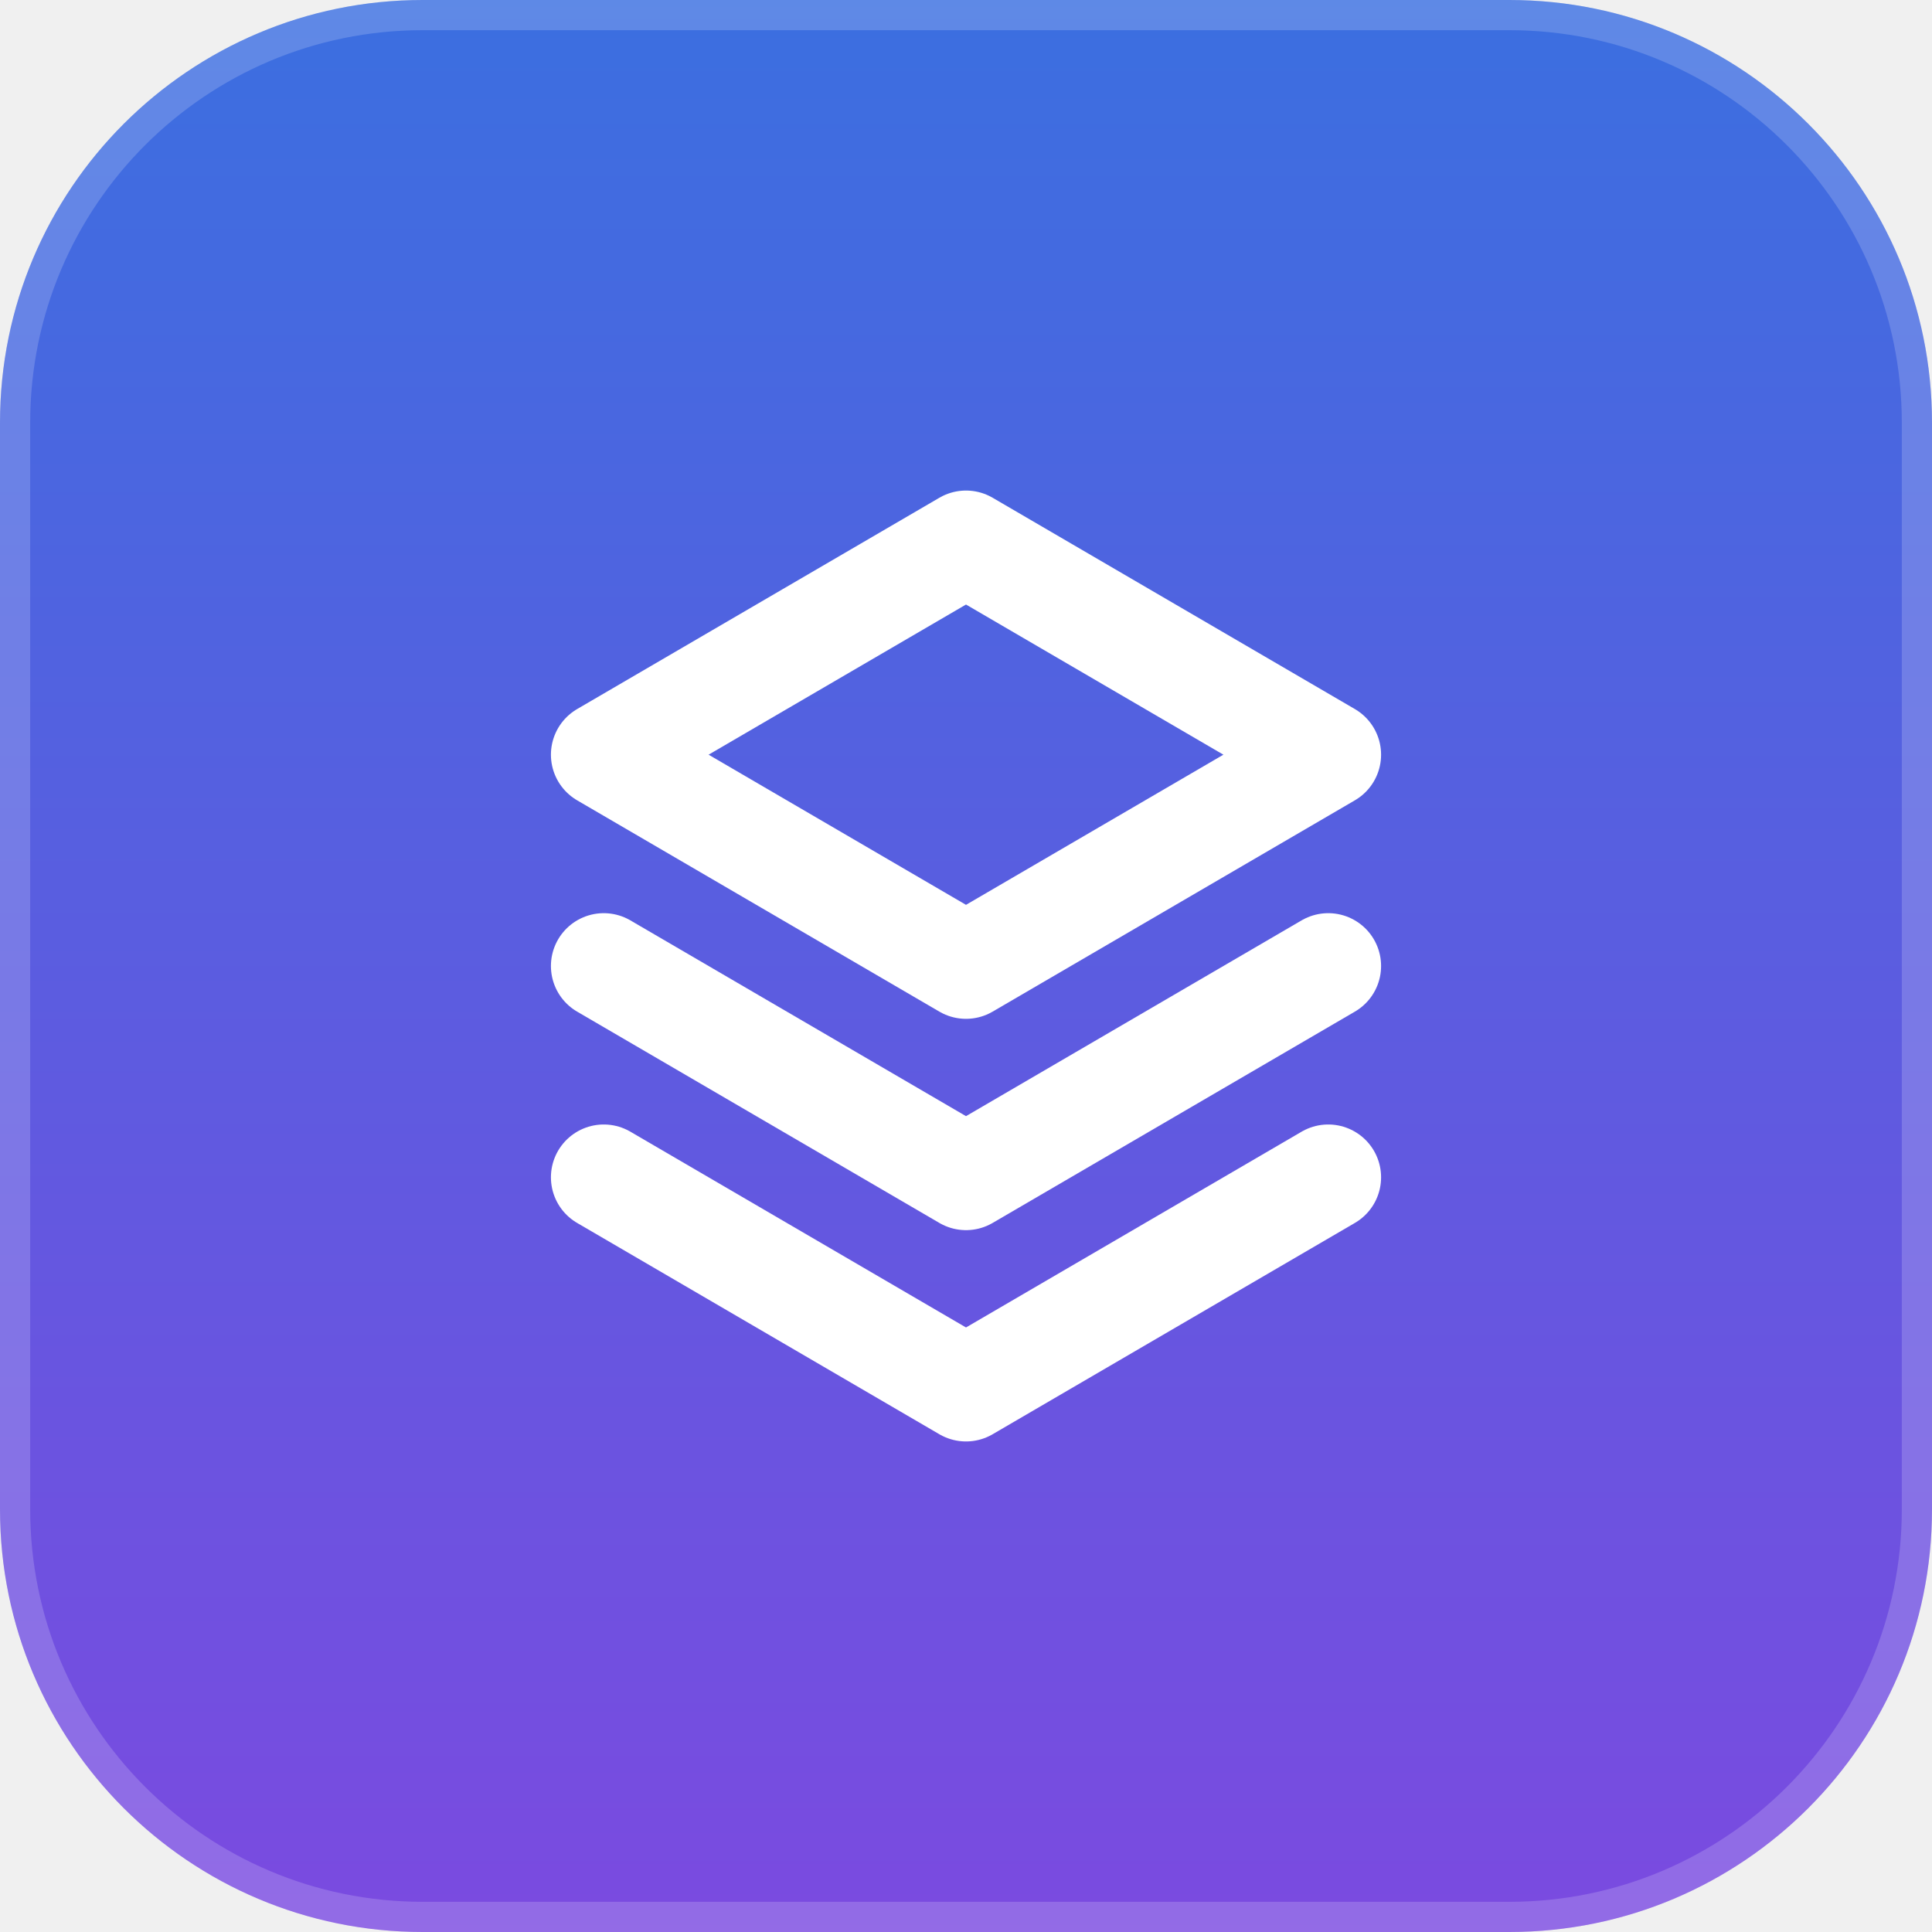
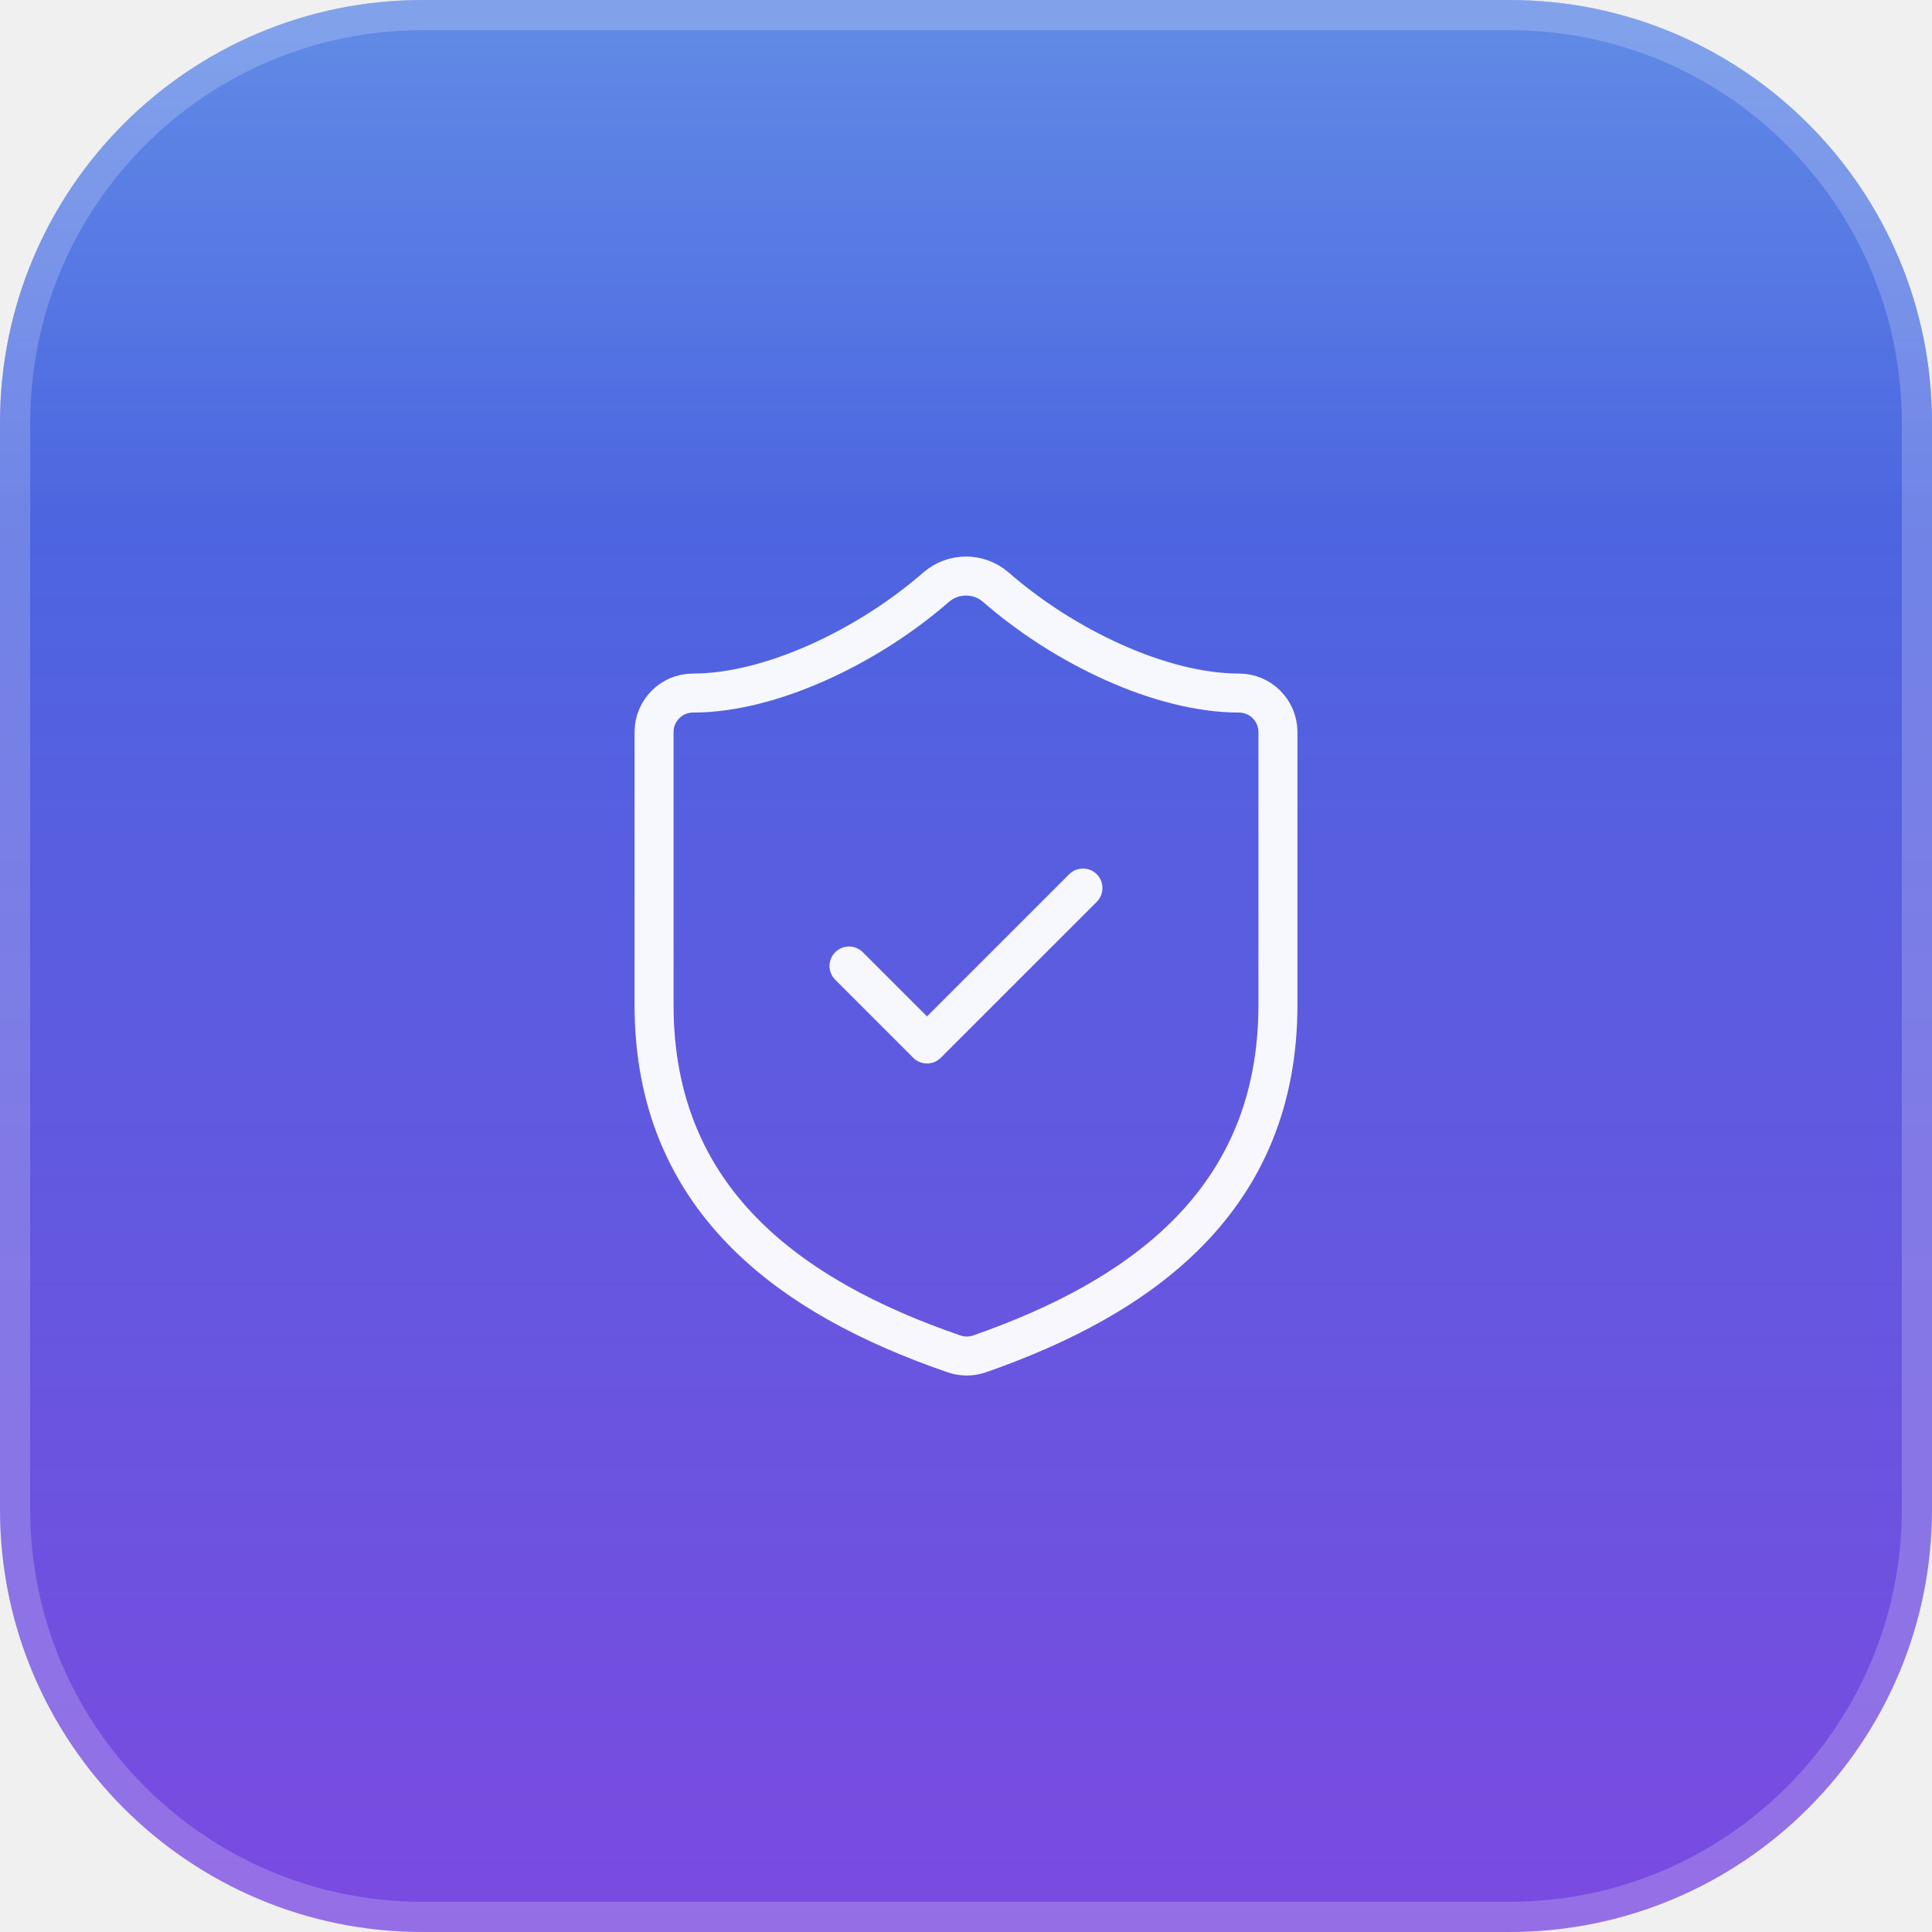
- <svg xmlns="http://www.w3.org/2000/svg" viewBox="0 0 128 128" width="128" height="128" role="img" aria-label="axiom">
+ <svg xmlns="http://www.w3.org/2000/svg" viewBox="0 0 128 128" width="128" height="128" role="img" aria-label="shield-check">
  <defs>
    <linearGradient id="g" x1="0" y1="0" x2="0" y2="1">
      <stop offset="0" stop-color="#3b6fe0" />
      <stop offset="1" stop-color="#7b4ae0" />
    </linearGradient>
+     <linearGradient id="sheen" x1="0" y1="0" x2="0" y2="1">
+       <stop offset="0" stop-color="#fff" stop-opacity=".2" />
+       <stop offset=".55" stop-color="#fff" stop-opacity="0" />
+     </linearGradient>
  </defs>
  <rect width="128" height="128" rx="28" fill="url(#g)" />
-   <rect x="1" y="1" width="126" height="126" rx="27" fill="none" stroke="#fff" stroke-opacity=".18" stroke-width="2" />
-   <g fill="none" stroke="#fff" stroke-width="7" stroke-linecap="round" stroke-linejoin="round">
-     <path d="M64 36 88 50 64 64 40 50Z" />
-     <path d="M40 64l24 14 24-14" />
-     <path d="M40 78l24 14 24-14" />
+   <rect width="128" height="64" rx="28" fill="url(#sheen)" />
+   <rect x="1" y="1" width="126" height="126" rx="27" fill="none" stroke="#fff" stroke-opacity=".2" stroke-width="2" />
+   <g transform="translate(33 33) scale(2.583333)" fill="none" stroke="#fff" stroke-linecap="round" stroke-linejoin="round" opacity=".95">
+     <path d="M20 13c0 5-3.5 7.5-7.66 8.95a1 1 0 0 1-.67-.01C7.5 20.5 4 18 4 13V6a1 1 0 0 1 1-1c2 0 4.5-1.2 6.24-2.72a1.17 1.17 0 0 1 1.52 0C14.51 3.81 17 5 19 5a1 1 0 0 1 1 1z" />
+     <path d="m9 12 2 2 4-4" />
  </g>
</svg>
